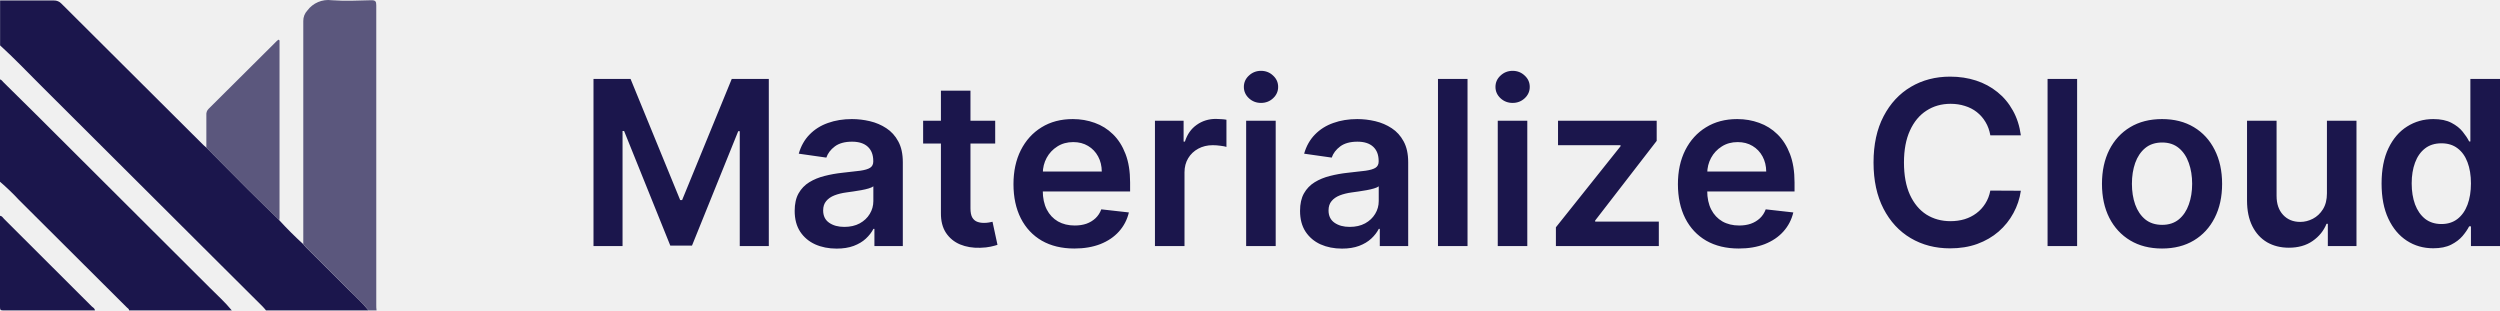
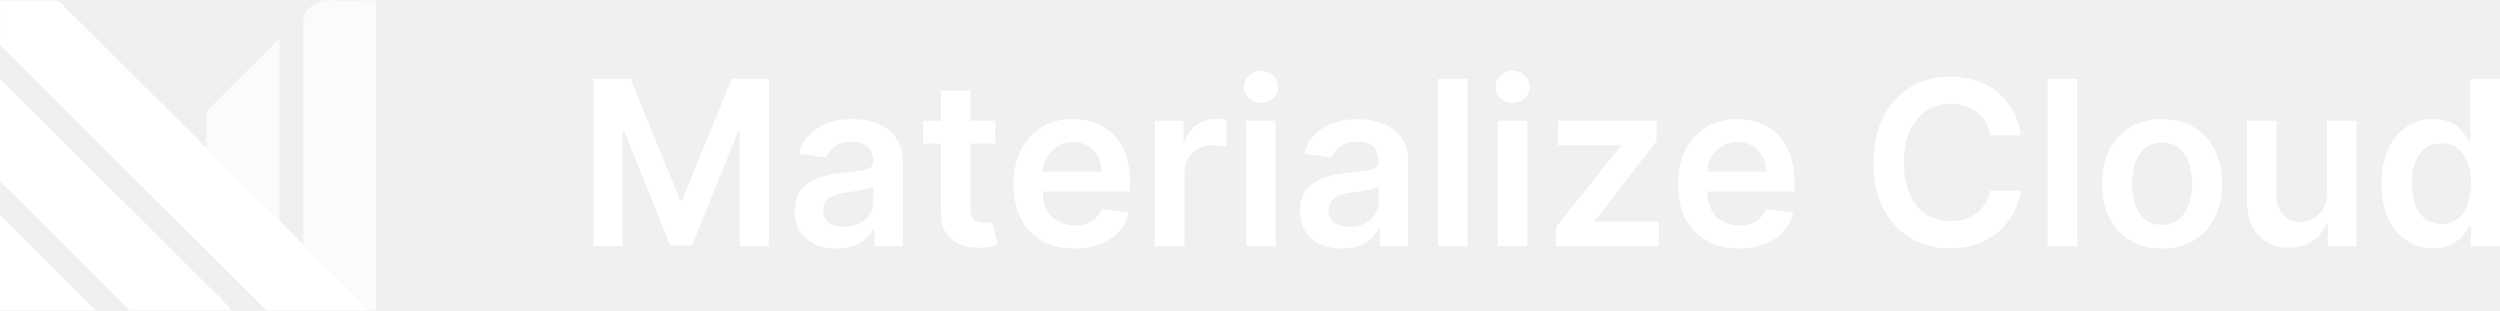
<svg xmlns="http://www.w3.org/2000/svg" width="340.822" height="42.318" fill="none">
-   <path d="M38.08 30.034a50.694 50.694 0 0 0 3.247 3.24c.141.162.276.337.432.492 1.923 1.924 3.86 3.827 5.777 5.758.911.924 1.897 1.782 2.7 2.794H36.265c-.142-.169-.277-.344-.432-.5-2.29-2.276-4.583-4.56-6.878-6.85C21.139 27.174 13.32 19.38 5.5 11.588c-1.822-1.816-3.59-3.68-5.487-5.4V.066h7.323a1.351 1.351 0 0 1 1.04.432c6.447 6.425 12.9 12.851 19.357 19.277.126.124.26.24.398.35 1.897 1.91 3.787 3.834 5.697 5.738 1.404 1.404 2.835 2.78 4.252 4.17z" fill="#1B164C" />
-   <path opacity=".7" d="M50.257 42.318c-.824-1.013-1.81-1.87-2.7-2.795-1.917-1.93-3.854-3.833-5.778-5.757-.155-.155-.29-.33-.432-.493V2.86a2.025 2.025 0 0 1 .54-1.41A3.55 3.55 0 0 1 45.221.032c1.789.135 3.598.054 5.4 0 .554 0 .675.148.675.675v40.821c0 .263 0 .526.04.79z" fill="#1B164C" />
-   <path d="M0 24.775V10.824c.21.047.317.23.452.37l4.313 4.26 23.84 23.772c1.012 1.012 2.085 1.977 2.996 3.091H17.603c0-.202-.196-.29-.317-.412a7495.363 7495.363 0 0 0-14.7-14.646A31.924 31.924 0 0 0 0 24.775zM12.939 42.317H.446c-.372 0-.446-.074-.446-.439V29.425c.277 0 .392.263.56.425 3.992 3.965 7.976 7.94 11.954 11.927.162.142.411.256.425.54z" fill="#1B164C" />
-   <path opacity=".7" d="M38.08 30.033c-1.417-1.39-2.848-2.767-4.251-4.17-1.91-1.904-3.8-3.828-5.697-5.738v-4.448a1.034 1.034 0 0 1 .297-.83L37.723 5.6c.074-.074.169-.135.236-.196.21.074.149.23.149.344v23.955c-.002.11-.011.22-.027.33z" fill="#1B164C" />
-   <g style="font-size:31.333px;line-height:1.25;font-family:'Inter V';-inkscape-font-specification:'Inter V';fill:#1b164c;fill-opacity:1" aria-label="Materialize Cloud">
-     <path style="font-style:normal;font-variant:normal;font-weight:600;font-stretch:normal;font-family:'Inter V';-inkscape-font-specification:'Inter V Semi-Bold';letter-spacing:.01px;fill:#1b164c;fill-opacity:1" d="M80.91 10.759h5.052l6.765 16.512h.267l6.765-16.512h5.052v22.788h-3.962V17.89h-.21L94.34 33.48h-2.96l-6.297-15.622h-.212v15.689h-3.96zM114.056 33.892q-1.625 0-2.926-.58-1.291-.589-2.048-1.735-.745-1.146-.745-2.826 0-1.447.534-2.392.534-.946 1.457-1.514.924-.567 2.081-.856 1.169-.3 2.415-.434 1.502-.156 2.437-.279.934-.133 1.357-.4.434-.278.434-.857v-.067q0-1.257-.746-1.947-.745-.69-2.147-.69-1.48 0-2.348.646-.857.645-1.157 1.524l-3.76-.534q.444-1.558 1.468-2.604 1.024-1.057 2.503-1.58 1.48-.534 3.272-.534 1.235 0 2.459.29 1.224.289 2.236.956 1.013.657 1.625 1.792.623 1.135.623 2.837v11.439h-3.872v-2.348h-.134q-.367.712-1.035 1.335-.656.612-1.658.99-.99.368-2.325.368zm1.046-2.96q1.213 0 2.103-.479.89-.49 1.368-1.29.49-.802.49-1.747v-2.014q-.19.155-.645.289-.445.134-1.002.234-.556.1-1.101.178-.545.078-.946.133-.901.123-1.613.4-.713.279-1.124.78-.412.49-.412 1.268 0 1.113.812 1.68.813.568 2.07.568zM135.674 16.456v3.115h-9.825v-3.115Zm-7.399-4.095h4.028v16.045q0 .812.245 1.246.256.423.667.579.412.156.913.156.378 0 .69-.056.322-.056.49-.1l.678 3.149q-.323.11-.924.244-.59.134-1.446.156-1.513.045-2.726-.456-1.213-.512-1.925-1.58-.701-1.068-.69-2.67zM146.466 33.88q-2.57 0-4.44-1.068-1.857-1.08-2.859-3.049-1.001-1.98-1.001-4.662 0-2.637 1.001-4.629 1.013-2.002 2.826-3.115 1.814-1.124 4.262-1.124 1.58 0 2.982.512 1.413.5 2.492 1.558 1.09 1.057 1.714 2.692.623 1.625.623 3.873v1.235h-14.009v-2.715h10.148q-.011-1.157-.5-2.059-.49-.912-1.37-1.435-.867-.523-2.024-.523-1.236 0-2.17.6-.935.59-1.458 1.559-.512.956-.523 2.103v2.37q0 1.49.545 2.559.546 1.057 1.525 1.624.979.557 2.292.557.879 0 1.591-.245.712-.256 1.235-.746.523-.49.79-1.213l3.761.423q-.356 1.491-1.357 2.604-.99 1.102-2.537 1.714-1.547.6-3.539.6zM157.453 33.547V16.456h3.906v2.848h.178q.467-1.48 1.602-2.28 1.146-.813 2.615-.813.333 0 .745.033.423.023.701.078v3.705q-.256-.089-.812-.155-.545-.078-1.057-.078-1.102 0-1.98.478-.869.468-1.37 1.302-.5.835-.5 1.925v10.048zM169.886 33.547V16.456h4.028v17.09zm2.025-19.517q-.957 0-1.647-.634-.69-.646-.69-1.547 0-.912.69-1.546.69-.646 1.647-.646.968 0 1.647.646.69.634.69 1.546 0 .901-.69 1.547-.679.634-1.647.634zM182.954 33.892q-1.625 0-2.927-.58-1.29-.589-2.047-1.735-.746-1.146-.746-2.826 0-1.447.534-2.392.535-.946 1.458-1.514.924-.567 2.08-.856 1.17-.3 2.415-.434 1.502-.156 2.437-.279.935-.133 1.358-.4.434-.278.434-.857v-.067q0-1.257-.746-1.947-.745-.69-2.147-.69-1.48 0-2.348.646-.857.645-1.157 1.524l-3.761-.534q.445-1.558 1.468-2.604 1.024-1.057 2.504-1.58 1.48-.534 3.271-.534 1.235 0 2.46.29 1.223.289 2.236.956 1.012.657 1.624 1.792.623 1.135.623 2.837v11.439h-3.872v-2.348h-.133q-.367.712-1.035 1.335-.657.612-1.658.99-.99.368-2.325.368zm1.045-2.96q1.213 0 2.103-.479.89-.49 1.37-1.29.489-.802.489-1.747v-2.014q-.19.155-.646.289-.445.134-1.001.234-.556.1-1.102.178-.545.078-.945.133-.902.123-1.614.4-.712.279-1.124.78-.411.49-.411 1.268 0 1.113.812 1.68.812.568 2.07.568zM200.066 10.759v22.788h-4.028V10.759ZM204.187 33.547V16.456h4.028v17.09zm2.025-19.517q-.957 0-1.647-.634-.69-.646-.69-1.547 0-.912.69-1.546.69-.646 1.647-.646.968 0 1.647.646.69.634.69 1.546 0 .901-.69 1.547-.679.634-1.647.634zM212.114 33.547v-2.56l8.812-11.049v-.144h-8.523v-3.338h13.452v2.748l-8.39 10.86v.145h8.68v3.338zM237.048 33.88q-2.57 0-4.44-1.068-1.858-1.08-2.86-3.049-1-1.98-1-4.662 0-2.637 1-4.629 1.013-2.002 2.827-3.115 1.814-1.124 4.262-1.124 1.58 0 2.982.512 1.413.5 2.492 1.558 1.09 1.057 1.714 2.692.623 1.625.623 3.873v1.235h-14.01v-2.715h10.149q-.012-1.157-.501-2.059-.49-.912-1.369-1.435-.868-.523-2.025-.523-1.235 0-2.17.6-.934.59-1.457 1.559-.512.956-.523 2.103v2.37q0 1.49.545 2.559.545 1.057 1.524 1.624.98.557 2.293.557.879 0 1.59-.245.713-.256 1.236-.746t.79-1.213l3.76.423q-.355 1.491-1.357 2.604-.99 1.102-2.537 1.714-1.546.6-3.538.6zM275.5 18.447h-4.161q-.178-1.023-.657-1.813-.478-.801-1.19-1.358-.712-.556-1.625-.834-.901-.29-1.947-.29-1.858 0-3.294.935-1.435.924-2.247 2.715-.813 1.78-.813 4.35 0 2.615.813 4.407.823 1.78 2.247 2.693 1.436.9 3.283.9 1.023 0 1.914-.266.9-.278 1.613-.812.723-.535 1.213-1.313.5-.78.69-1.78l4.161.022q-.233 1.624-1.012 3.048-.768 1.425-2.014 2.515-1.247 1.08-2.916 1.691-1.669.601-3.705.601-3.004 0-5.363-1.39-2.359-1.392-3.716-4.018-1.358-2.625-1.358-6.297 0-3.683 1.369-6.298 1.368-2.626 3.727-4.017 2.36-1.39 5.341-1.39 1.903 0 3.539.533 1.635.534 2.915 1.57 1.28 1.023 2.103 2.514.834 1.48 1.09 3.382zM283.171 10.759v22.788h-4.028V10.759ZM294.747 33.88q-2.503 0-4.339-1.101-1.836-1.102-2.849-3.082-1-1.98-1-4.63 0-2.647 1-4.639 1.013-1.992 2.849-3.093 1.836-1.102 4.34-1.102 2.503 0 4.339 1.102 1.836 1.101 2.837 3.093 1.013 1.992 1.013 4.64 0 2.648-1.013 4.629-1.001 1.98-2.837 3.082-1.836 1.101-4.34 1.101zm.023-3.226q1.357 0 2.27-.746.912-.757 1.357-2.025.456-1.268.456-2.826 0-1.57-.456-2.838-.445-1.28-1.357-2.036-.913-.756-2.27-.756-1.391 0-2.315.756-.912.757-1.368 2.036-.445 1.269-.445 2.838 0 1.558.445 2.826.456 1.268 1.368 2.025.924.746 2.315.746zM317.228 26.359v-9.903h4.028v17.09h-3.905V30.51h-.178q-.579 1.435-1.903 2.348-1.313.912-3.238.912-1.68 0-2.97-.745-1.28-.757-2.004-2.192-.723-1.447-.723-3.494V16.456h4.028v10.259q0 1.624.89 2.581.89.957 2.337.957.89 0 1.724-.434.835-.434 1.369-1.29.545-.869.545-2.17zM331.72 33.847q-2.014 0-3.605-1.035-1.591-1.035-2.515-3.004-.923-1.97-.923-4.785 0-2.848.934-4.806.946-1.97 2.548-2.971 1.602-1.013 3.572-1.013 1.502 0 2.47.512.968.5 1.536 1.213.567.7.879 1.324h.167v-8.523h4.039v22.788h-3.962v-2.693h-.244q-.312.623-.902 1.324-.59.69-1.557 1.18-.968.489-2.437.489zm1.124-3.305q1.28 0 2.18-.69.902-.7 1.37-1.947.466-1.246.466-2.904t-.467-2.882q-.456-1.224-1.357-1.902-.89-.68-2.192-.68-1.347 0-2.248.702-.901.7-1.357 1.936-.457 1.235-.457 2.826 0 1.602.457 2.86.467 1.246 1.368 1.97.913.711 2.237.711z" />
+   <path d="M38.08 30.034a50.694 50.694 0 0 0 3.247 3.24c.141.162.276.337.432.492 1.923 1.924 3.86 3.827 5.777 5.758.911.924 1.897 1.782 2.7 2.794H36.265c-.142-.169-.277-.344-.432-.5-2.29-2.276-4.583-4.56-6.878-6.85C21.139 27.174 13.32 19.38 5.5 11.588c-1.822-1.816-3.59-3.68-5.487-5.4V.066h7.323a1.351 1.351 0 0 1 1.04.432c6.447 6.425 12.9 12.851 19.357 19.277.126.124.26.24.398.35 1.897 1.91 3.787 3.834 5.697 5.738 1.404 1.404 2.835 2.78 4.252 4.17z" fill="#ffffff" />
+   <path opacity=".7" d="M50.257 42.318c-.824-1.013-1.81-1.87-2.7-2.795-1.917-1.93-3.854-3.833-5.778-5.757-.155-.155-.29-.33-.432-.493V2.86a2.025 2.025 0 0 1 .54-1.41A3.55 3.55 0 0 1 45.221.032c1.789.135 3.598.054 5.4 0 .554 0 .675.148.675.675v40.821c0 .263 0 .526.04.79z" fill="#ffffff" />
+   <path d="M0 24.775V10.824c.21.047.317.23.452.37l4.313 4.26 23.84 23.772c1.012 1.012 2.085 1.977 2.996 3.091H17.603c0-.202-.196-.29-.317-.412a7495.363 7495.363 0 0 0-14.7-14.646A31.924 31.924 0 0 0 0 24.775zM12.939 42.317H.446c-.372 0-.446-.074-.446-.439V29.425c.277 0 .392.263.56.425 3.992 3.965 7.976 7.94 11.954 11.927.162.142.411.256.425.54z" fill="#ffffff" />
+   <path opacity=".7" d="M38.08 30.033c-1.417-1.39-2.848-2.767-4.251-4.17-1.91-1.904-3.8-3.828-5.697-5.738v-4.448a1.034 1.034 0 0 1 .297-.83L37.723 5.6c.074-.074.169-.135.236-.196.21.074.149.23.149.344v23.955c-.002.11-.011.22-.027.33z" fill="#ffffff" />
+   <g style="font-size:31.333px;line-height:1.25;font-family:'Inter V';-inkscape-font-specification:'Inter V';fill:#ffffff;fill-opacity:1" aria-label="Materialize Cloud">
+     <path style="font-style:normal;font-variant:normal;font-weight:600;font-stretch:normal;font-family:'Inter V';-inkscape-font-specification:'Inter V Semi-Bold';letter-spacing:.01px;fill:#ffffff;fill-opacity:1" d="M80.91 10.759h5.052l6.765 16.512h.267l6.765-16.512h5.052v22.788h-3.962V17.89h-.21L94.34 33.48h-2.96l-6.297-15.622h-.212v15.689h-3.96zM114.056 33.892q-1.625 0-2.926-.58-1.291-.589-2.048-1.735-.745-1.146-.745-2.826 0-1.447.534-2.392.534-.946 1.457-1.514.924-.567 2.081-.856 1.169-.3 2.415-.434 1.502-.156 2.437-.279.934-.133 1.357-.4.434-.278.434-.857v-.067q0-1.257-.746-1.947-.745-.69-2.147-.69-1.48 0-2.348.646-.857.645-1.157 1.524l-3.76-.534q.444-1.558 1.468-2.604 1.024-1.057 2.503-1.58 1.48-.534 3.272-.534 1.235 0 2.459.29 1.224.289 2.236.956 1.013.657 1.625 1.792.623 1.135.623 2.837v11.439h-3.872v-2.348h-.134q-.367.712-1.035 1.335-.656.612-1.658.99-.99.368-2.325.368zm1.046-2.96q1.213 0 2.103-.479.89-.49 1.368-1.29.49-.802.49-1.747v-2.014q-.19.155-.645.289-.445.134-1.002.234-.556.1-1.101.178-.545.078-.946.133-.901.123-1.613.4-.713.279-1.124.78-.412.49-.412 1.268 0 1.113.812 1.68.813.568 2.07.568zM135.674 16.456v3.115h-9.825v-3.115Zm-7.399-4.095h4.028v16.045q0 .812.245 1.246.256.423.667.579.412.156.913.156.378 0 .69-.056.322-.056.49-.1l.678 3.149q-.323.11-.924.244-.59.134-1.446.156-1.513.045-2.726-.456-1.213-.512-1.925-1.58-.701-1.068-.69-2.67zM146.466 33.88q-2.57 0-4.44-1.068-1.857-1.08-2.859-3.049-1.001-1.98-1.001-4.662 0-2.637 1.001-4.629 1.013-2.002 2.826-3.115 1.814-1.124 4.262-1.124 1.58 0 2.982.512 1.413.5 2.492 1.558 1.09 1.057 1.714 2.692.623 1.625.623 3.873v1.235h-14.009v-2.715h10.148q-.011-1.157-.5-2.059-.49-.912-1.37-1.435-.867-.523-2.024-.523-1.236 0-2.17.6-.935.59-1.458 1.559-.512.956-.523 2.103v2.37q0 1.49.545 2.559.546 1.057 1.525 1.624.979.557 2.292.557.879 0 1.591-.245.712-.256 1.235-.746.523-.49.79-1.213l3.761.423q-.356 1.491-1.357 2.604-.99 1.102-2.537 1.714-1.547.6-3.539.6zM157.453 33.547V16.456h3.906v2.848h.178q.467-1.48 1.602-2.28 1.146-.813 2.615-.813.333 0 .745.033.423.023.701.078v3.705q-.256-.089-.812-.155-.545-.078-1.057-.078-1.102 0-1.98.478-.869.468-1.37 1.302-.5.835-.5 1.925v10.048zM169.886 33.547V16.456h4.028v17.09zm2.025-19.517q-.957 0-1.647-.634-.69-.646-.69-1.547 0-.912.69-1.546.69-.646 1.647-.646.968 0 1.647.646.69.634.69 1.546 0 .901-.69 1.547-.679.634-1.647.634zM182.954 33.892q-1.625 0-2.927-.58-1.29-.589-2.047-1.735-.746-1.146-.746-2.826 0-1.447.534-2.392.535-.946 1.458-1.514.924-.567 2.08-.856 1.17-.3 2.415-.434 1.502-.156 2.437-.279.935-.133 1.358-.4.434-.278.434-.857v-.067q0-1.257-.746-1.947-.745-.69-2.147-.69-1.48 0-2.348.646-.857.645-1.157 1.524l-3.761-.534q.445-1.558 1.468-2.604 1.024-1.057 2.504-1.58 1.48-.534 3.271-.534 1.235 0 2.46.29 1.223.289 2.236.956 1.012.657 1.624 1.792.623 1.135.623 2.837v11.439h-3.872v-2.348h-.133q-.367.712-1.035 1.335-.657.612-1.658.99-.99.368-2.325.368zm1.045-2.96q1.213 0 2.103-.479.89-.49 1.37-1.29.489-.802.489-1.747v-2.014q-.19.155-.646.289-.445.134-1.001.234-.556.1-1.102.178-.545.078-.945.133-.902.123-1.614.4-.712.279-1.124.78-.411.49-.411 1.268 0 1.113.812 1.68.812.568 2.07.568zM200.066 10.759v22.788h-4.028V10.759ZM204.187 33.547V16.456h4.028v17.09zm2.025-19.517q-.957 0-1.647-.634-.69-.646-.69-1.547 0-.912.69-1.546.69-.646 1.647-.646.968 0 1.647.646.69.634.69 1.546 0 .901-.69 1.547-.679.634-1.647.634zM212.114 33.547v-2.56l8.812-11.049v-.144h-8.523v-3.338h13.452v2.748l-8.39 10.86v.145h8.68v3.338zM237.048 33.88q-2.57 0-4.44-1.068-1.858-1.08-2.86-3.049-1-1.98-1-4.662 0-2.637 1-4.629 1.013-2.002 2.827-3.115 1.814-1.124 4.262-1.124 1.58 0 2.982.512 1.413.5 2.492 1.558 1.09 1.057 1.714 2.692.623 1.625.623 3.873v1.235h-14.01v-2.715h10.149q-.012-1.157-.501-2.059-.49-.912-1.369-1.435-.868-.523-2.025-.523-1.235 0-2.17.6-.934.59-1.457 1.559-.512.956-.523 2.103v2.37q0 1.49.545 2.559.545 1.057 1.524 1.624.98.557 2.293.557.879 0 1.59-.245.713-.256 1.236-.746t.79-1.213l3.76.423q-.355 1.491-1.357 2.604-.99 1.102-2.537 1.714-1.546.6-3.538.6zM275.5 18.447h-4.161q-.178-1.023-.657-1.813-.478-.801-1.19-1.358-.712-.556-1.625-.834-.901-.29-1.947-.29-1.858 0-3.294.935-1.435.924-2.247 2.715-.813 1.78-.813 4.35 0 2.615.813 4.407.823 1.78 2.247 2.693 1.436.9 3.283.9 1.023 0 1.914-.266.9-.278 1.613-.812.723-.535 1.213-1.313.5-.78.69-1.78l4.161.022q-.233 1.624-1.012 3.048-.768 1.425-2.014 2.515-1.247 1.08-2.916 1.691-1.669.601-3.705.601-3.004 0-5.363-1.39-2.359-1.392-3.716-4.018-1.358-2.625-1.358-6.297 0-3.683 1.369-6.298 1.368-2.626 3.727-4.017 2.36-1.39 5.341-1.39 1.903 0 3.539.533 1.635.534 2.915 1.57 1.28 1.023 2.103 2.514.834 1.48 1.09 3.382zM283.171 10.759v22.788h-4.028V10.759ZM294.747 33.88q-2.503 0-4.339-1.101-1.836-1.102-2.849-3.082-1-1.98-1-4.63 0-2.647 1-4.639 1.013-1.992 2.849-3.093 1.836-1.102 4.34-1.102 2.503 0 4.339 1.102 1.836 1.101 2.837 3.093 1.013 1.992 1.013 4.64 0 2.648-1.013 4.629-1.001 1.98-2.837 3.082-1.836 1.101-4.34 1.101zm.023-3.226q1.357 0 2.27-.746.912-.757 1.357-2.025.456-1.268.456-2.826 0-1.57-.456-2.838-.445-1.28-1.357-2.036-.913-.756-2.27-.756-1.391 0-2.315.756-.912.757-1.368 2.036-.445 1.269-.445 2.838 0 1.558.445 2.826.456 1.268 1.368 2.025.924.746 2.315.746zM317.228 26.359v-9.903h4.028v17.09h-3.905V30.51h-.178q-.579 1.435-1.903 2.348-1.313.912-3.238.912-1.68 0-2.97-.745-1.28-.757-2.004-2.192-.723-1.447-.723-3.494V16.456h4.028v10.259q0 1.624.89 2.581.89.957 2.337.957.89 0 1.724-.434.835-.434 1.369-1.29.545-.869.545-2.17zM331.72 33.847q-2.014 0-3.605-1.035-1.591-1.035-2.515-3.004-.923-1.97-.923-4.785 0-2.848.934-4.806.946-1.97 2.548-2.971 1.602-1.013 3.572-1.013 1.502 0 2.47.512.968.5 1.536 1.213.567.7.879 1.324h.167v-8.523h4.039v22.788h-3.962v-2.693h-.244q-.312.623-.902 1.324-.59.69-1.557 1.18-.968.489-2.437.489zm1.124-3.305q1.28 0 2.18-.69.902-.7 1.37-1.947.466-1.246.466-2.904t-.467-2.882q-.456-1.224-1.357-1.902-.89-.68-2.192-.68-1.347 0-2.248.702-.901.7-1.357 1.936-.457 1.235-.457 2.826 0 1.602.457 2.86.467 1.246 1.368 1.97.913.711 2.237.711z" />
  </g>
</svg>
